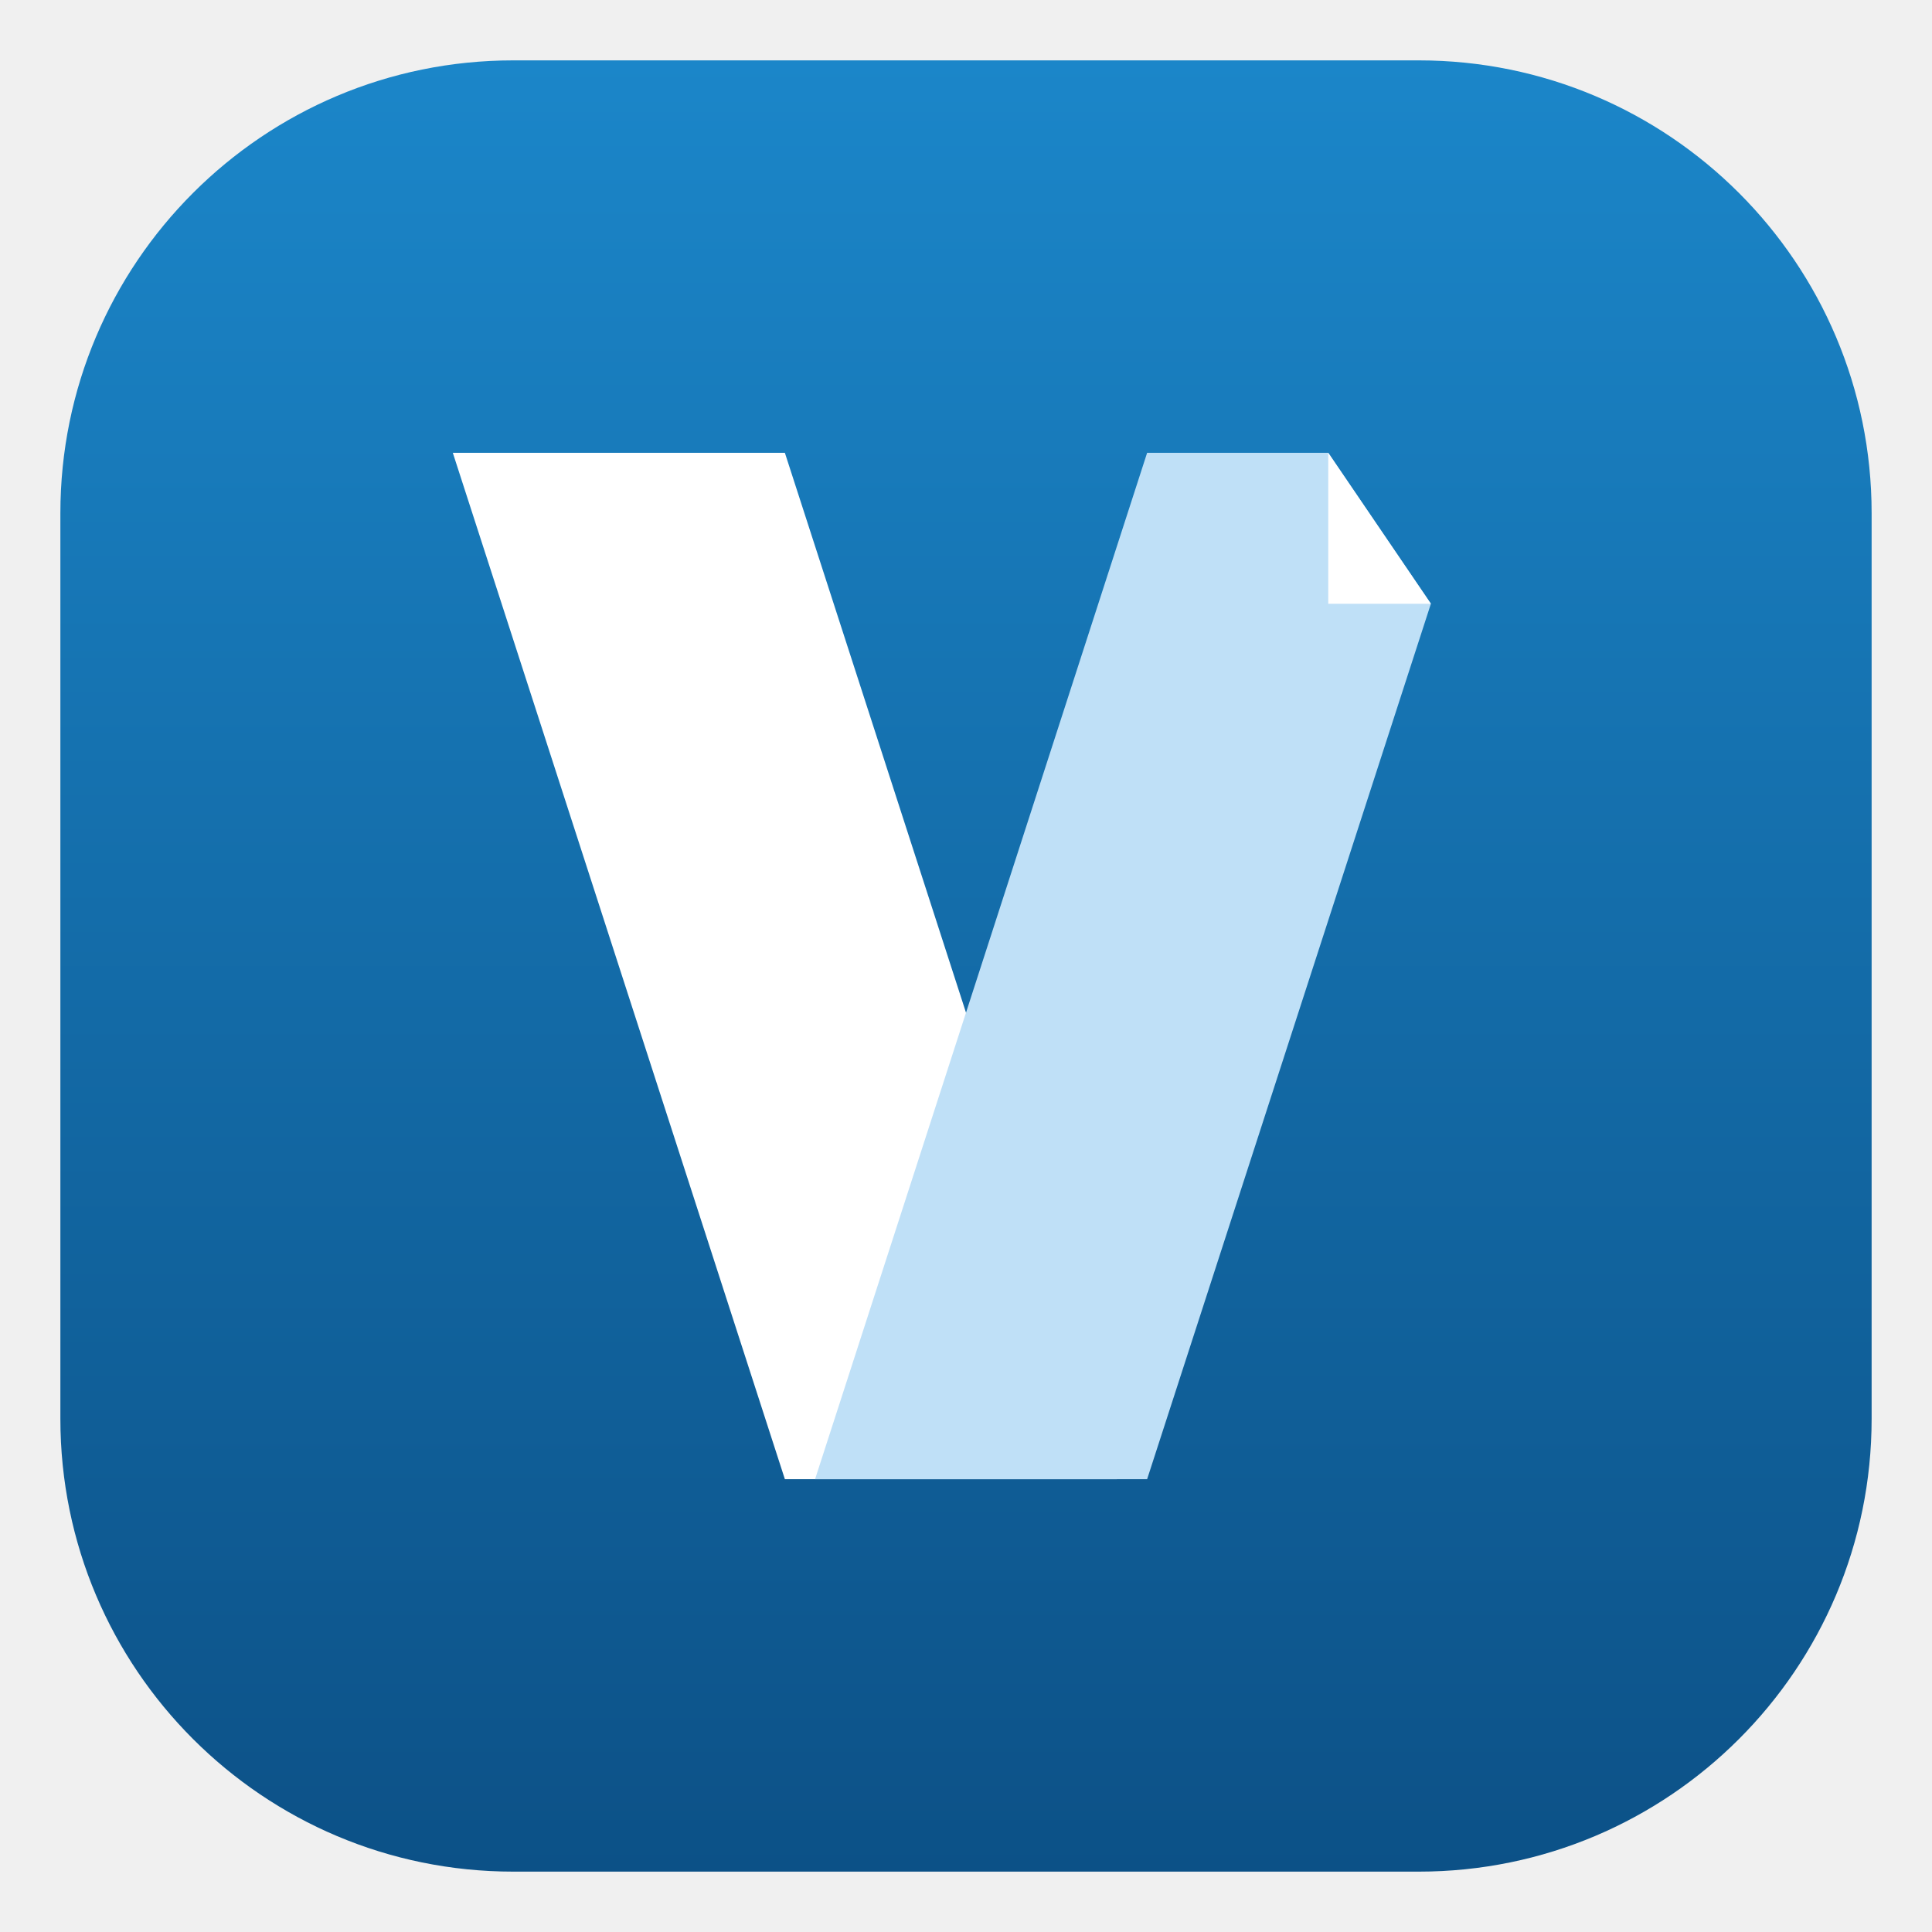
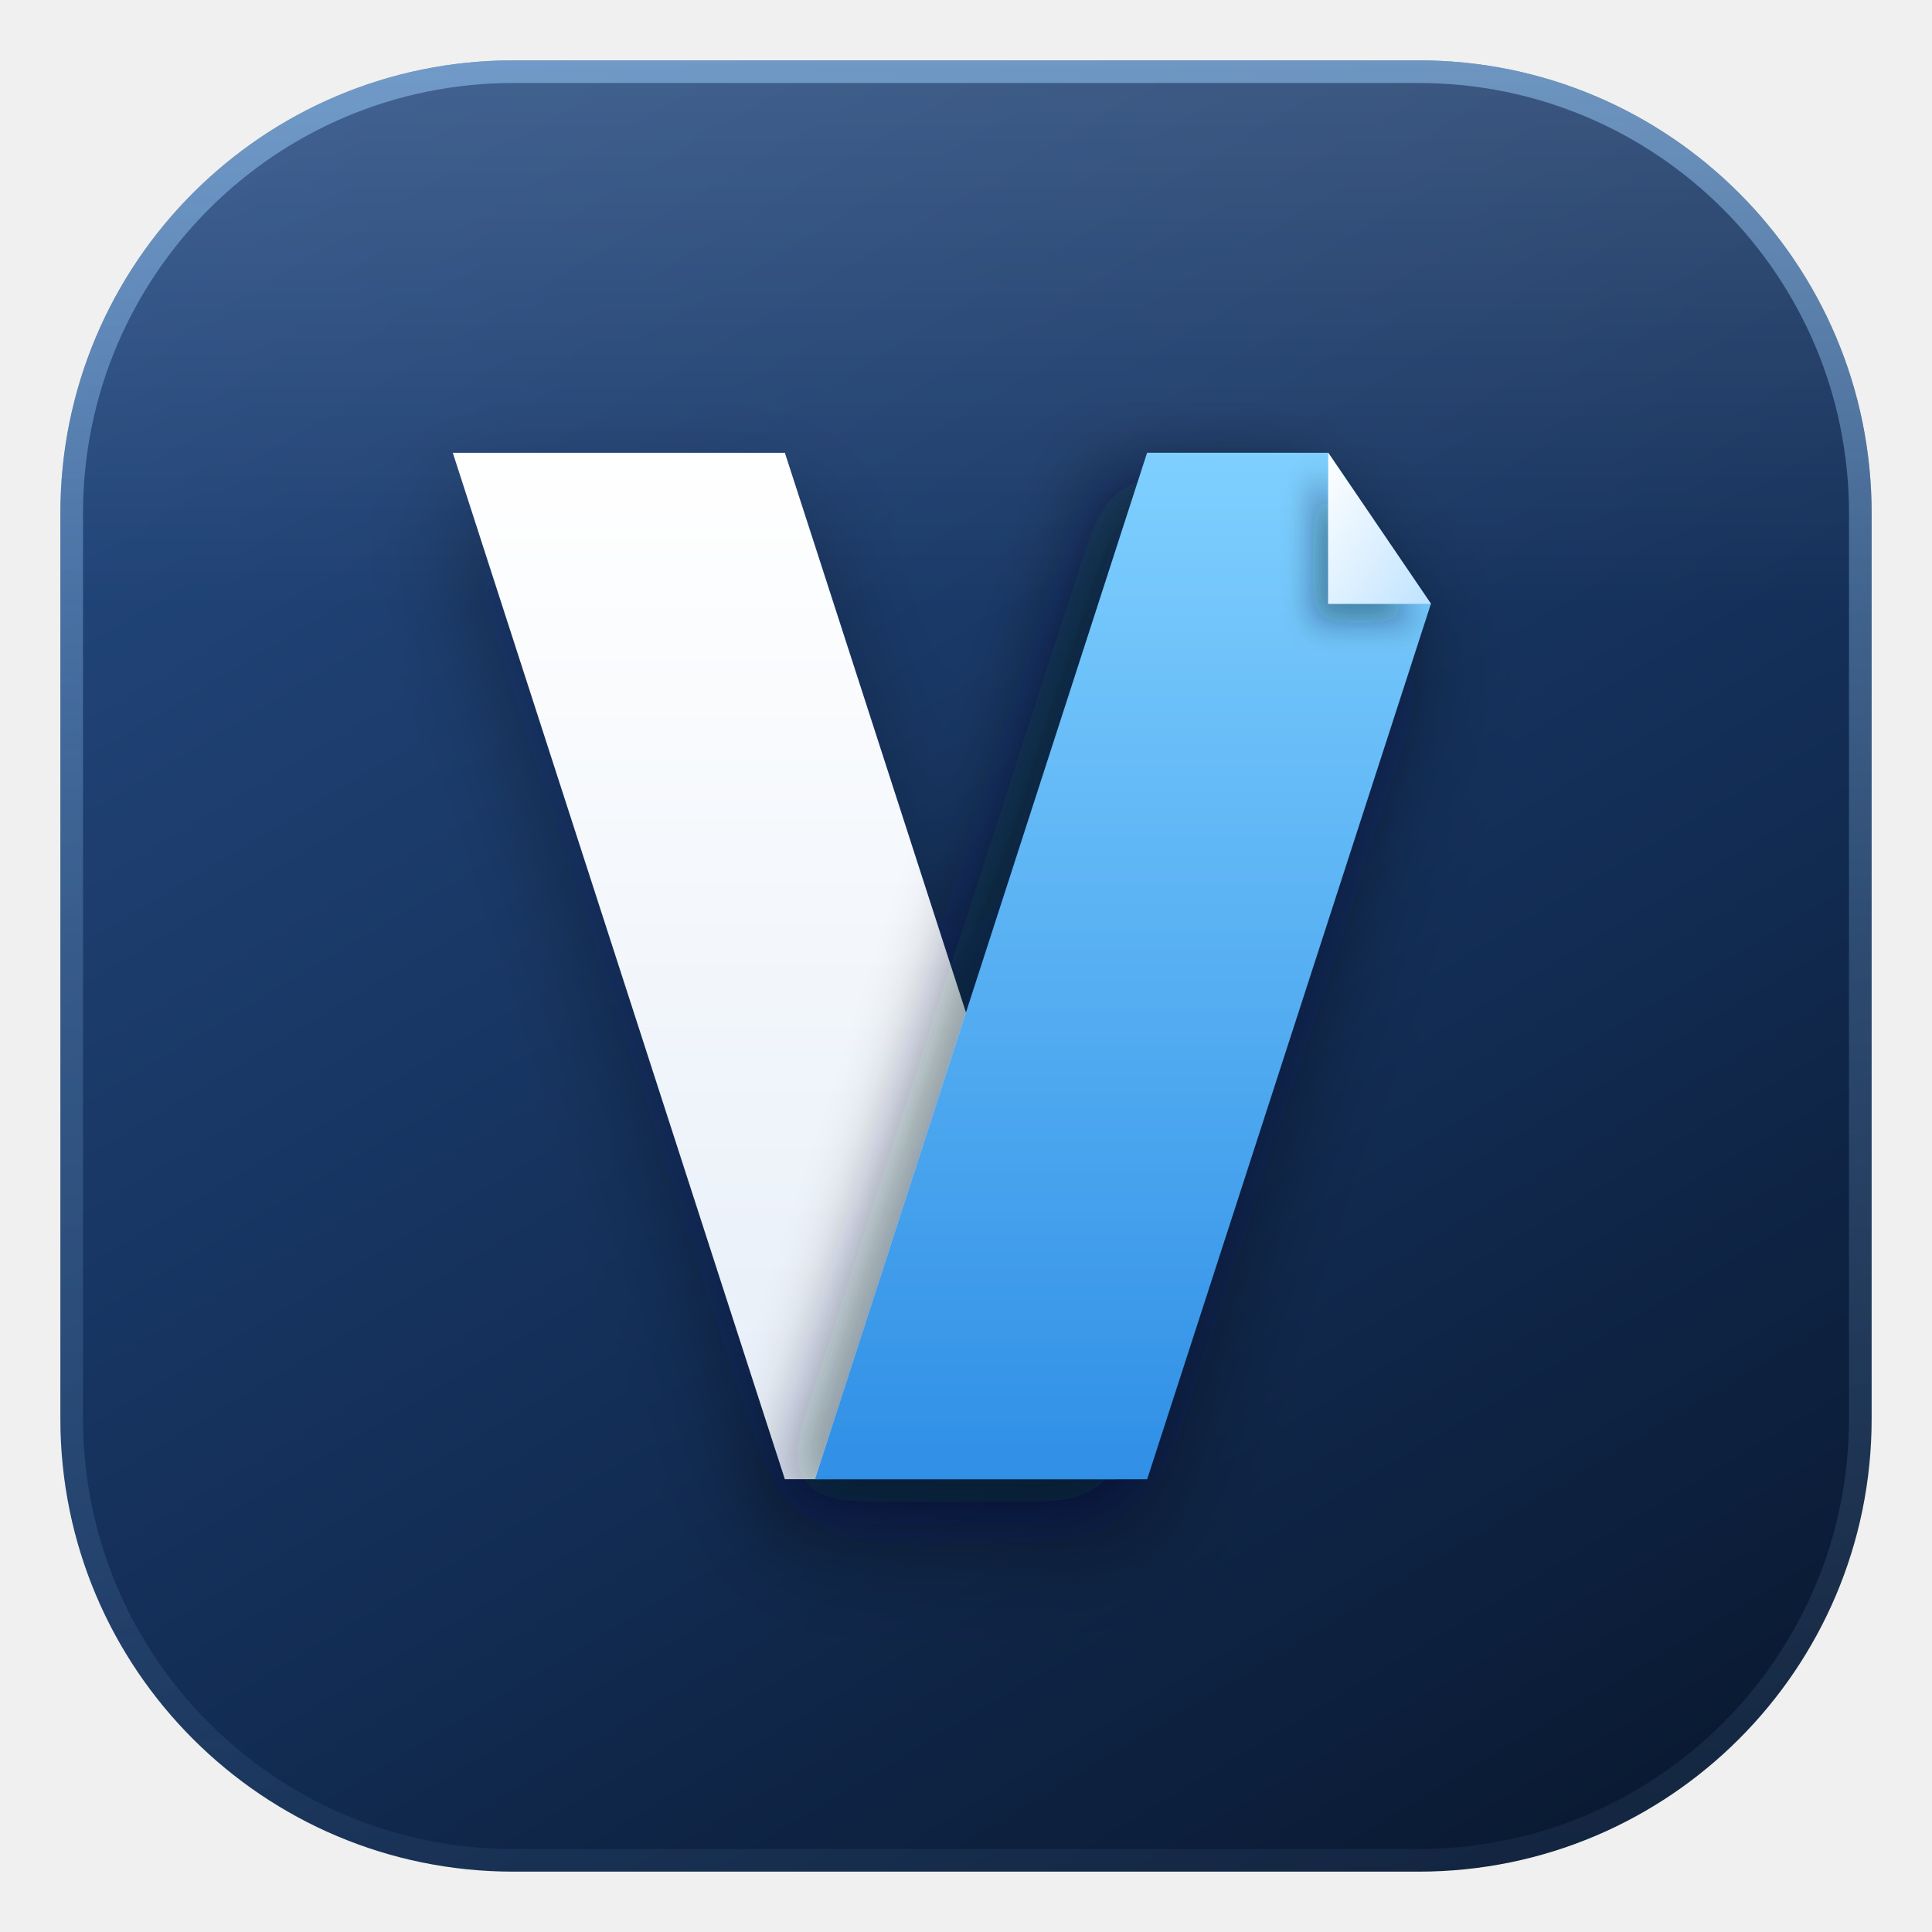
- <svg xmlns="http://www.w3.org/2000/svg" viewBox="0 0 64 64" width="1024" height="1024">
+ <svg xmlns="http://www.w3.org/2000/svg" viewBox="0 0 256 256" width="1024" height="1024">
  <defs>
-     <linearGradient id="bg" gradientUnits="userSpaceOnUse" x1="32" y1="2" x2="32" y2="62">
-       <stop offset="0" stop-color="#1b86c9" />
-       <stop offset="1" stop-color="#0c5187" />
+     <linearGradient id="vive-bg" x1="0.2" y1="0" x2="0.8" y2="1">
+       <stop offset="0" stop-color="#24497f" />
+       <stop offset="0.55" stop-color="#14305a" />
+       <stop offset="1" stop-color="#0a1a33" />
    </linearGradient>
+     <linearGradient id="vive-sh" x1="0" y1="0" x2="0" y2="1">
+       <stop offset="0" stop-color="#ffffff" stop-opacity="0.14" />
+       <stop offset="0.55" stop-color="#ffffff" stop-opacity="0" />
+     </linearGradient>
+     <linearGradient id="vive-lf" x1="0" y1="0" x2="0" y2="1">
+       <stop offset="0" stop-color="#ffffff" />
+       <stop offset="1" stop-color="#e6eef8" />
+     </linearGradient>
+     <linearGradient id="vive-rt" x1="0" y1="0" x2="0" y2="1">
+       <stop offset="0" stop-color="#7fd0ff" />
+       <stop offset="1" stop-color="#2f8fe6" />
+     </linearGradient>
+     <linearGradient id="vive-fp" x1="0" y1="0" x2="1" y2="1">
+       <stop offset="0" stop-color="#ffffff" />
+       <stop offset="1" stop-color="#bfe3ff" />
+     </linearGradient>
+     <linearGradient id="vive-ed" x1="0" y1="0" x2="0" y2="1">
+       <stop offset="0" stop-color="#9fd2ff" stop-opacity="0.5" />
+       <stop offset="0.5" stop-color="#9fd2ff" stop-opacity="0.2" />
+       <stop offset="1" stop-color="#9fd2ff" stop-opacity="0.06" />
+     </linearGradient>
+     <filter id="vive-fold" x="-60%" y="-60%" width="220%" height="220%">
+       <feDropShadow dx="-2" dy="2.5" stdDeviation="2" flood-color="#04122a" flood-opacity="0.4" />
+     </filter>
+     <clipPath id="vive-cl">
+       <rect x="8" y="8" width="240" height="240" rx="60" />
+     </clipPath>
+     <filter id="vive-lift" x="-20%" y="-20%" width="140%" height="150%">
+       <feDropShadow dx="0" dy="7" stdDeviation="7" flood-color="#000814" flood-opacity="0.35" />
+     </filter>
+     <filter id="vive-cast" x="-30%" y="-20%" width="160%" height="150%">
+       <feDropShadow dx="-5" dy="3" stdDeviation="4.5" flood-color="#04122a" flood-opacity="0.45" />
+     </filter>
  </defs>
-   <rect x="2" y="2" width="60" height="60" rx="15" fill="url(#bg)" />
-   <path d="M15 15h11l11 34H26z" fill="#ffffff" />
-   <path d="M38 15h6l3.4 5L38 49H27z" fill="#bfe0f7" />
-   <path d="M44 15v5h3.4z" fill="#ffffff" />
+   <rect x="8" y="8" width="240" height="240" rx="60" fill="url(#vive-bg)" />
+   <rect x="8" y="8" width="240" height="132" fill="url(#vive-sh)" clip-path="url(#vive-cl)" />
+   <rect x="9.5" y="9.5" width="237" height="237" rx="58.5" fill="none" stroke="url(#vive-ed)" stroke-width="3" />
+   <g filter="url(#vive-lift)">
+     <path d="M60 60H104L148 196H104Z" fill="url(#vive-lf)" />
+     <path d="M152 60H176L189.6 80L152 196H108Z" fill="url(#vive-rt)" filter="url(#vive-cast)" />
+     <path d="M176 60V80H189.6Z" fill="url(#vive-fp)" filter="url(#vive-fold)" />
+   </g>
</svg>
